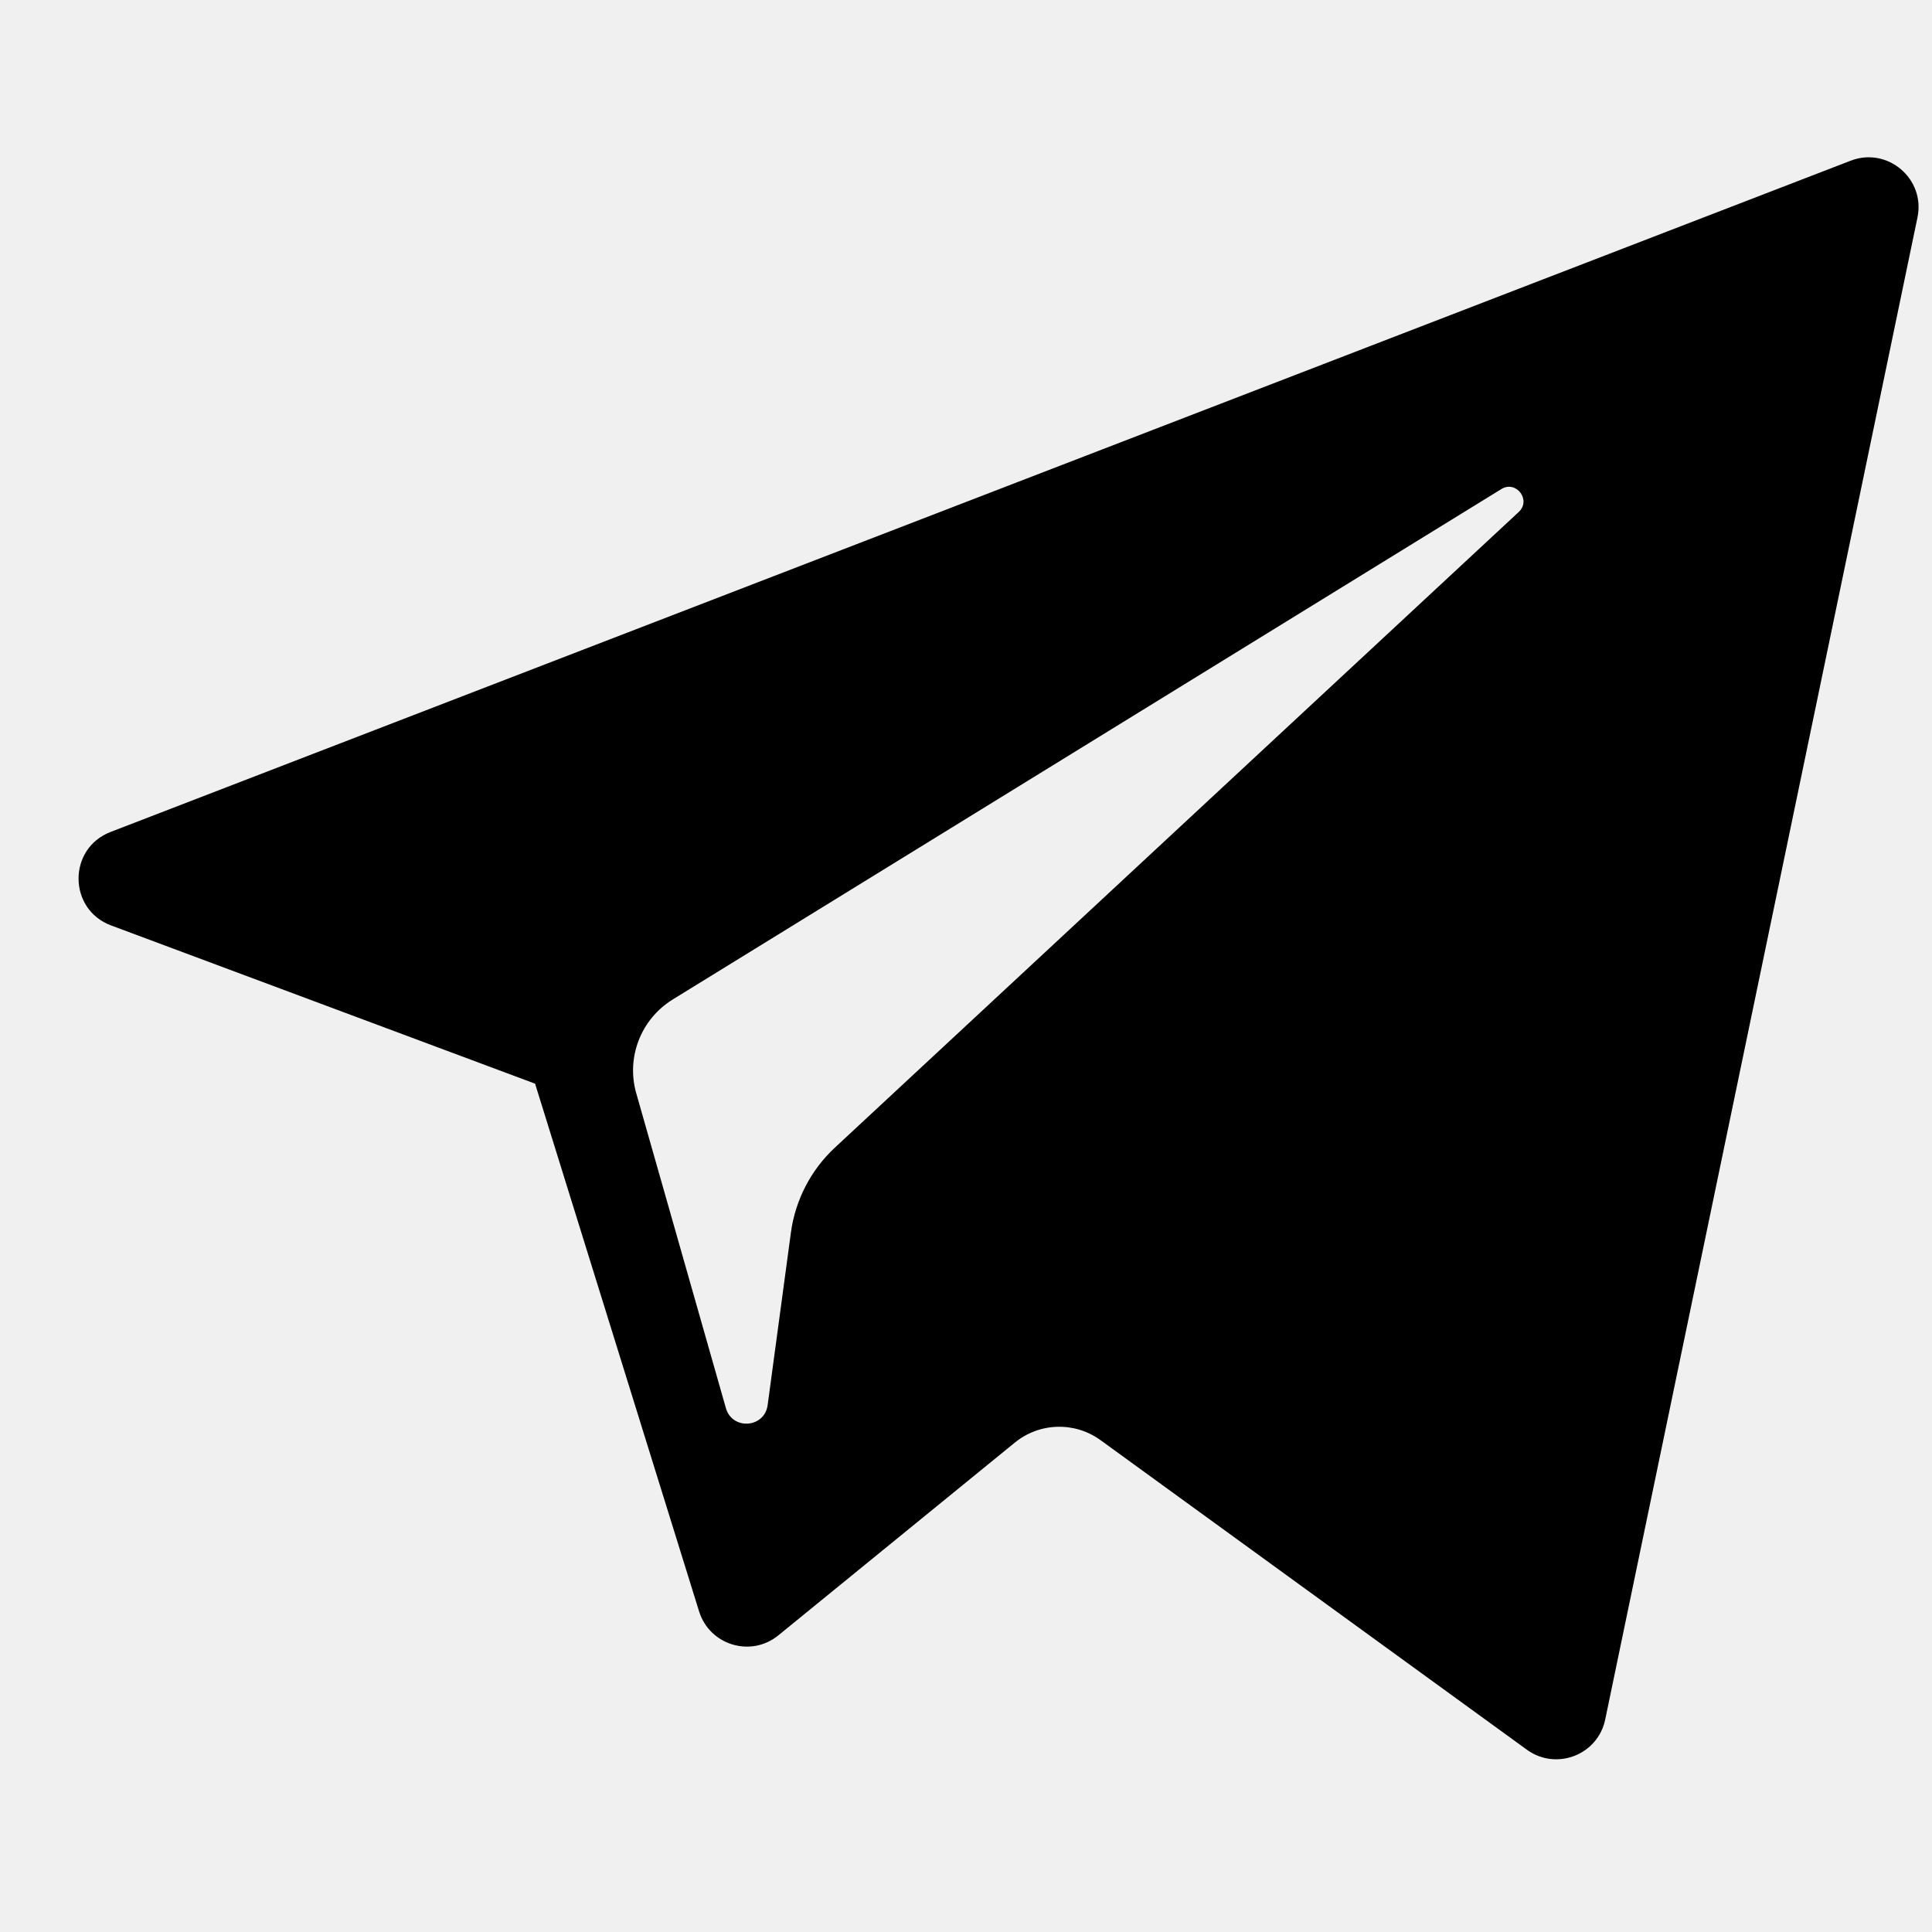
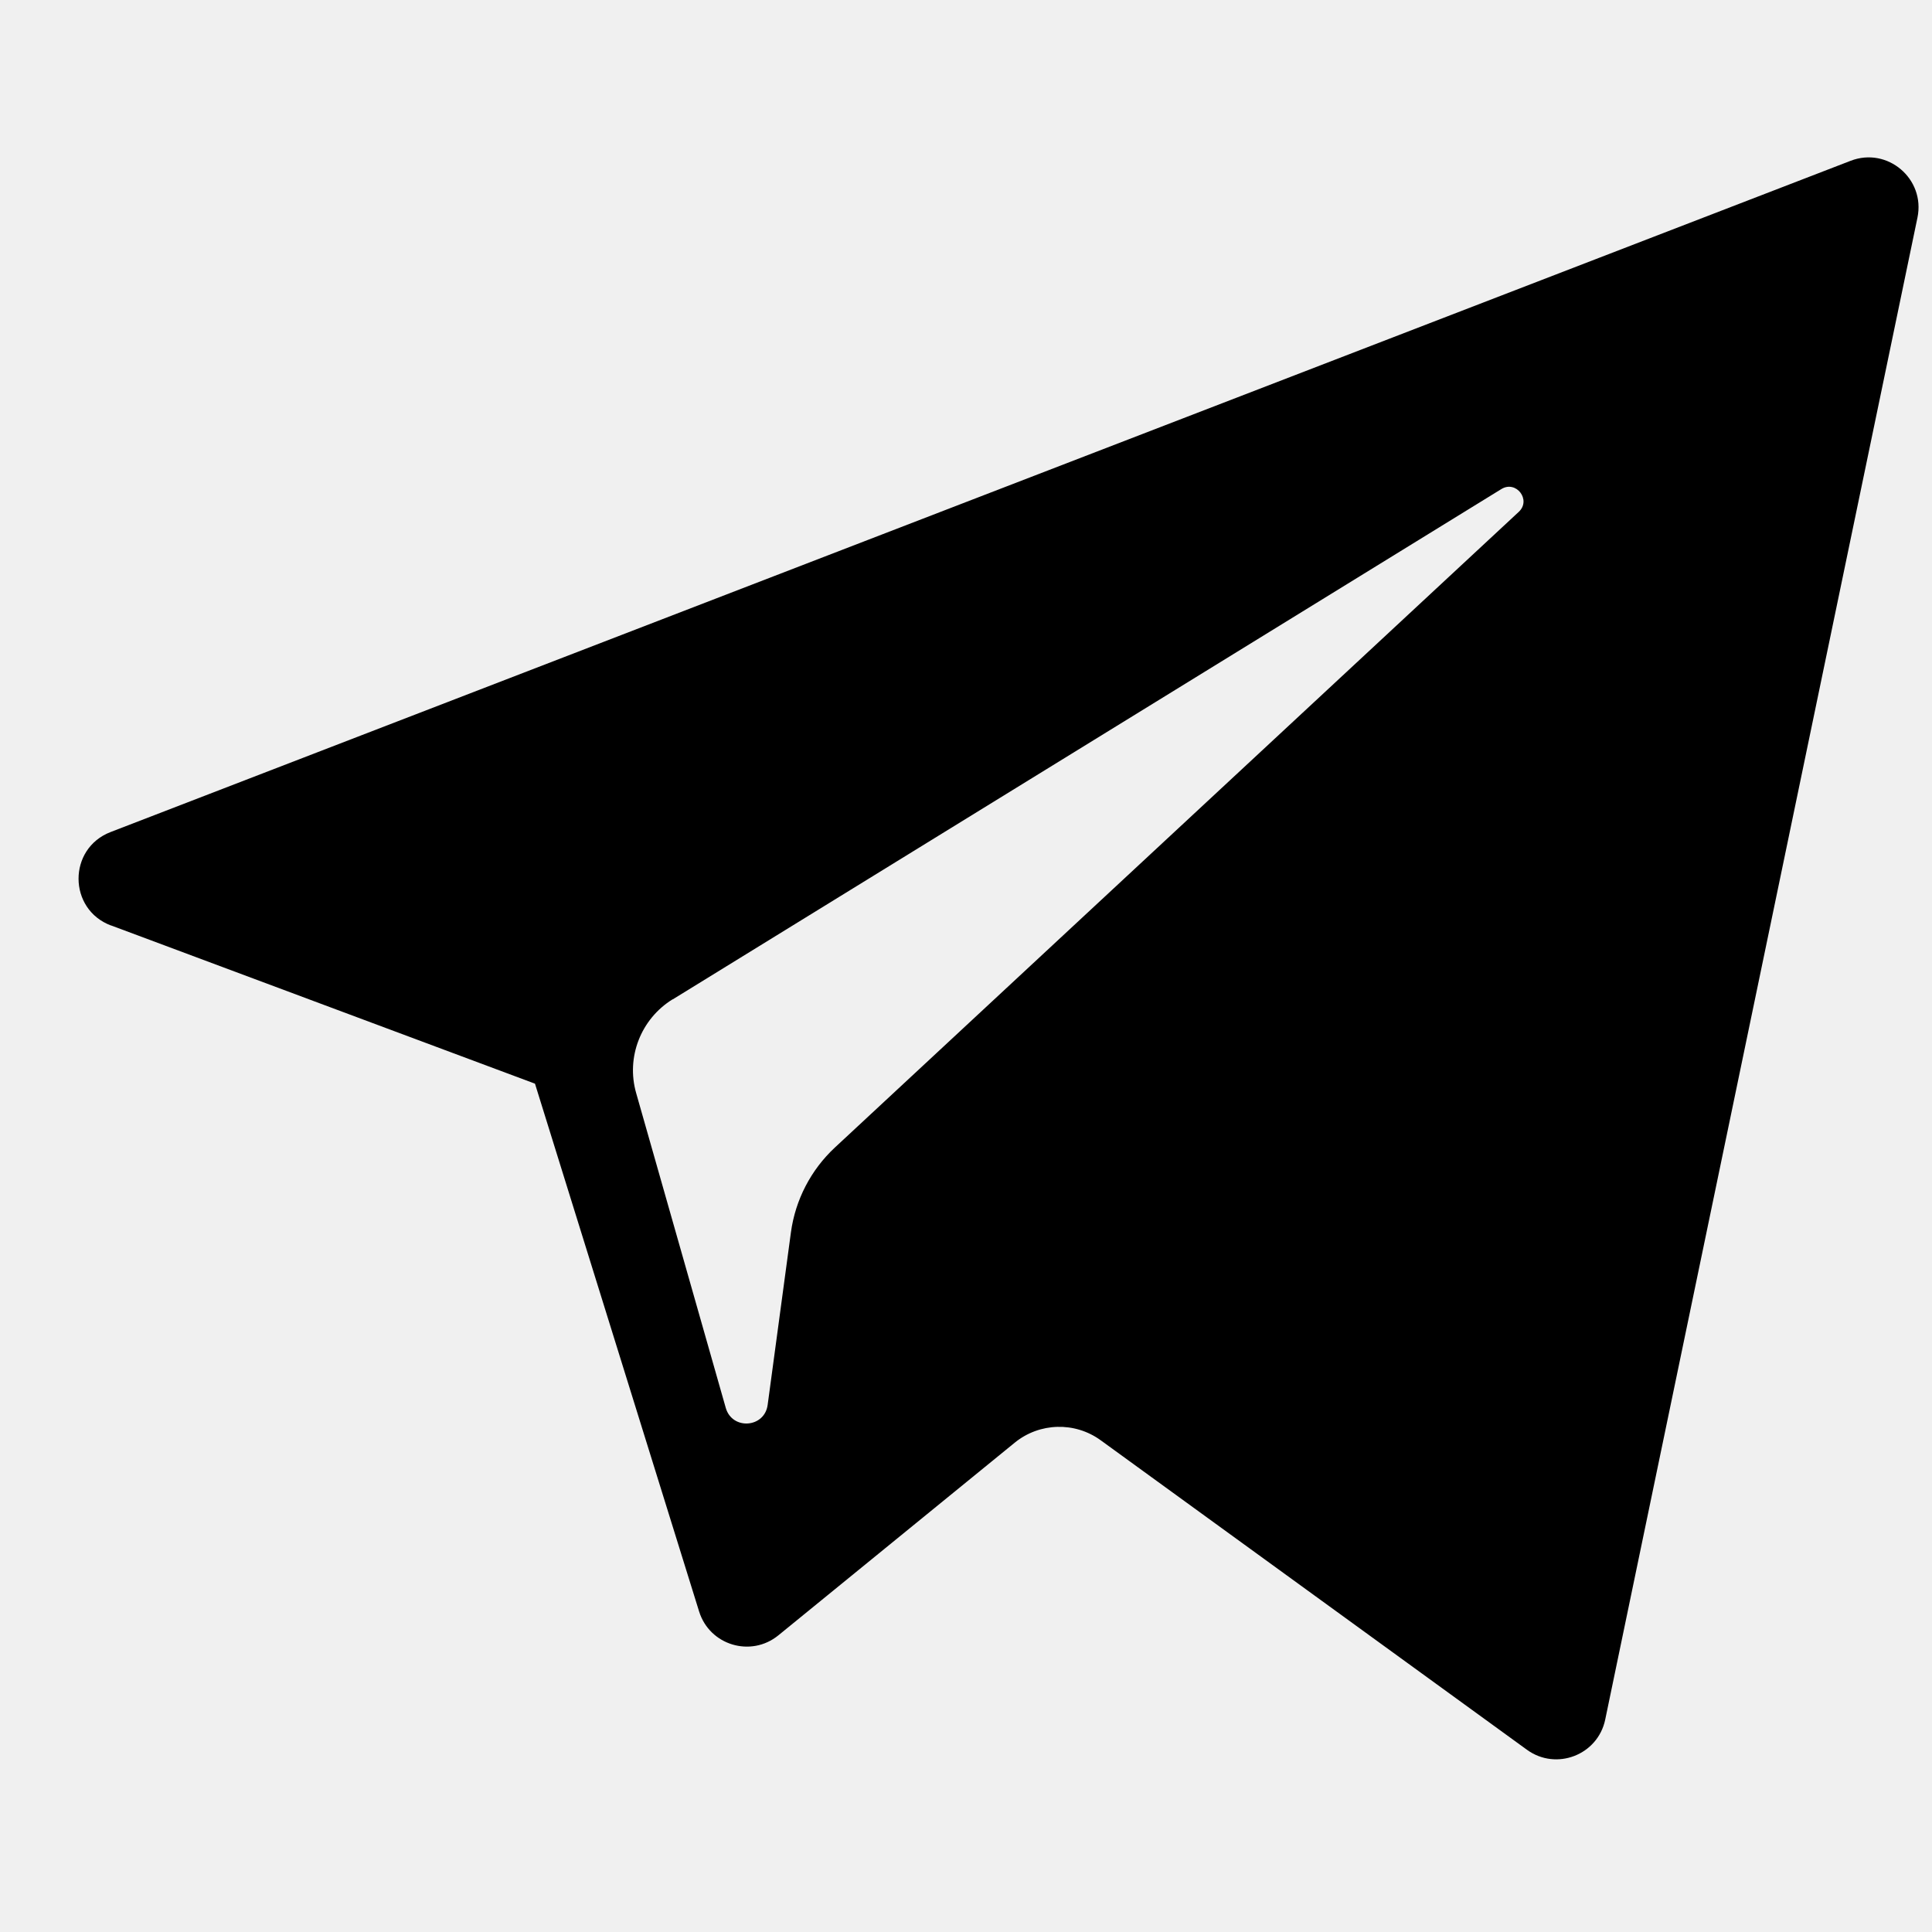
- <svg xmlns="http://www.w3.org/2000/svg" width="21" height="21" viewBox="0 0 21 21">
-   <g clip-path="url(#clip0)">
-     <path d="M1.207 10.059L5.816 11.779L7.599 17.516C7.714 17.883 8.163 18.019 8.461 17.775L11.03 15.681C11.299 15.461 11.683 15.45 11.964 15.655L16.597 19.019C16.916 19.25 17.368 19.076 17.448 18.69L20.842 2.364C20.93 1.943 20.516 1.592 20.115 1.747L1.202 9.043C0.735 9.223 0.739 9.884 1.207 10.059ZM7.312 10.864L16.319 5.316C16.48 5.217 16.647 5.436 16.508 5.565L9.075 12.474C8.814 12.717 8.645 13.043 8.597 13.396L8.344 15.272C8.311 15.523 7.959 15.548 7.89 15.305L6.916 11.884C6.804 11.493 6.967 11.077 7.312 10.864Z" />
+ <svg xmlns="http://www.w3.org/2000/svg" height="21" viewBox="0 0 21 21" width="21">
+   <clipPath id="a">
+     <path d="m.854.416h20v20h-20z" />
+   </clipPath>
+   <g clip-path="url(#a)">
+     <path d="m1.207 10.059 4.608 1.72 1.784 5.737c.114.367.563.503.862.259l2.569-2.094c.269-.219.653-.23.934-.026l4.633 3.364c.319.232.771.057.851-.328l3.394-16.326c.087-.421-.326-.772-.727-.617l-18.913 7.296c-.467.18-.463.841.005 1.016zm6.105.804 9.007-5.547c.162-.099.328.119.189.248l-7.433 6.909c-.261.243-.43.569-.478.922l-.253 1.876c-.034.251-.385.275-.455.033l-.974-3.422c-.112-.39.051-.807.396-1.02z" />
  </g>
-   <defs>
-     <clipPath id="clip0">
-       <rect width="20" height="20" fill="white" transform="translate(0.854004 0.416016)" />
-     </clipPath>
-   </defs>
</svg>
